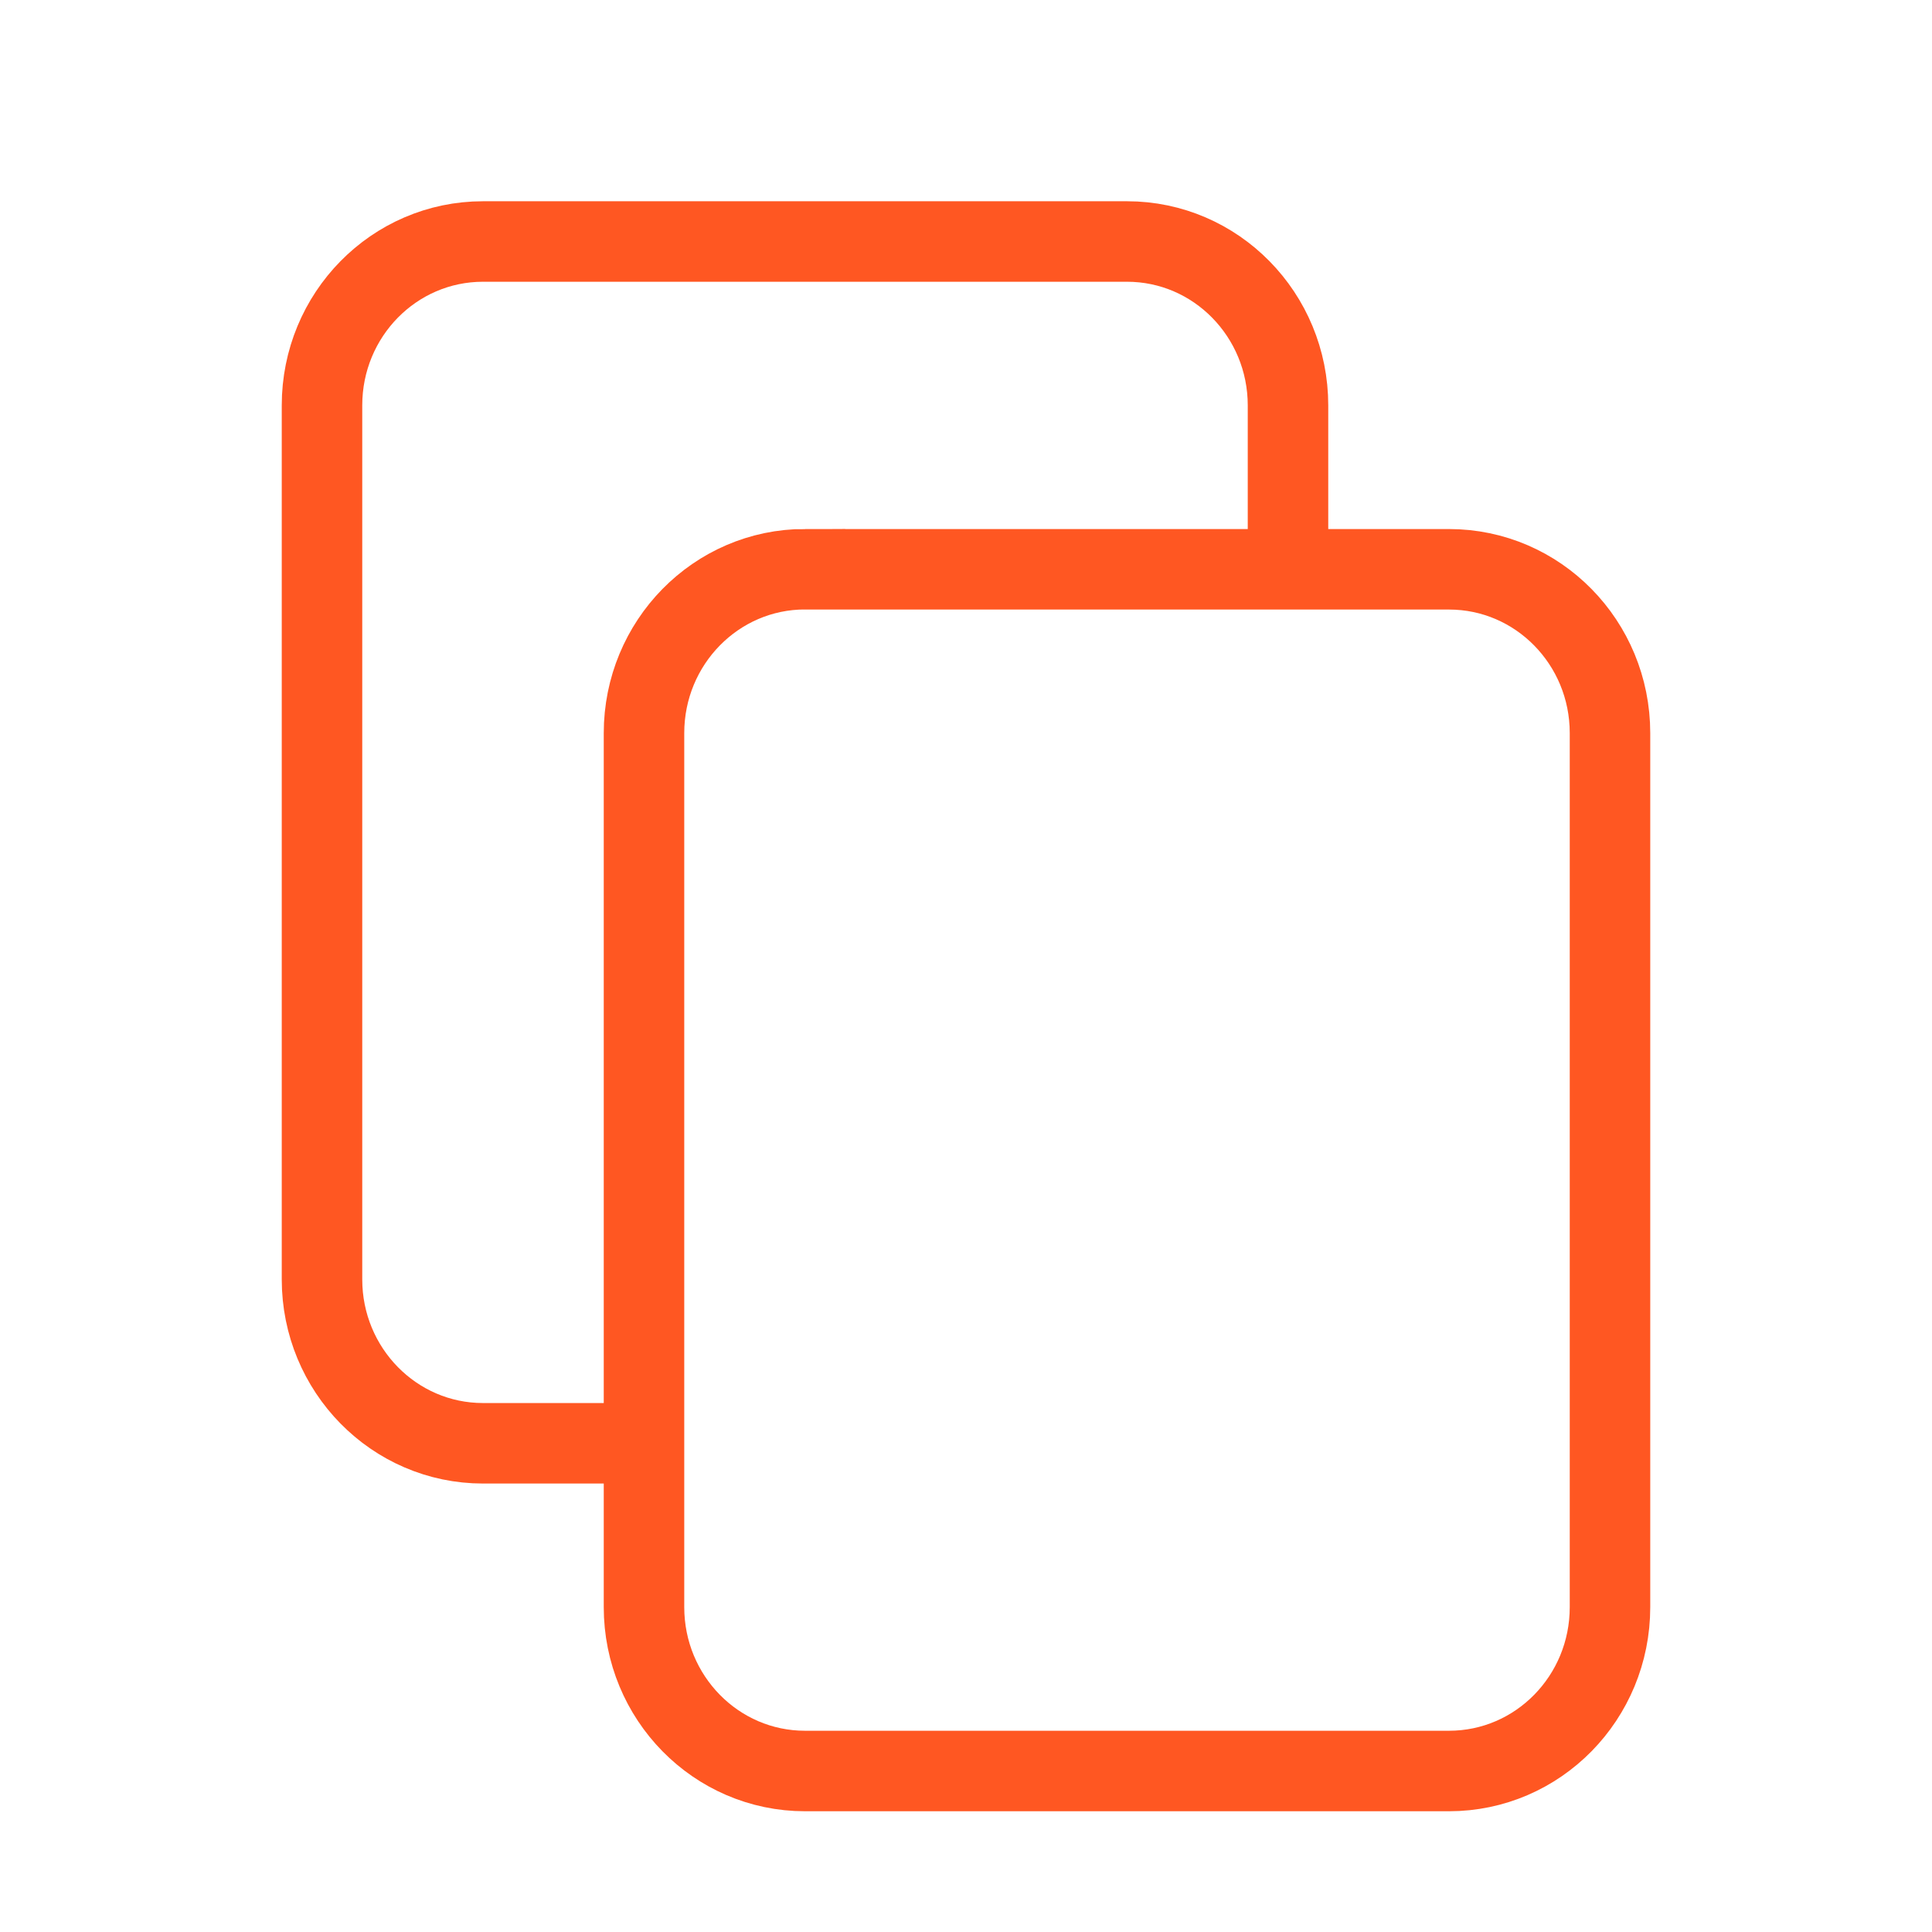
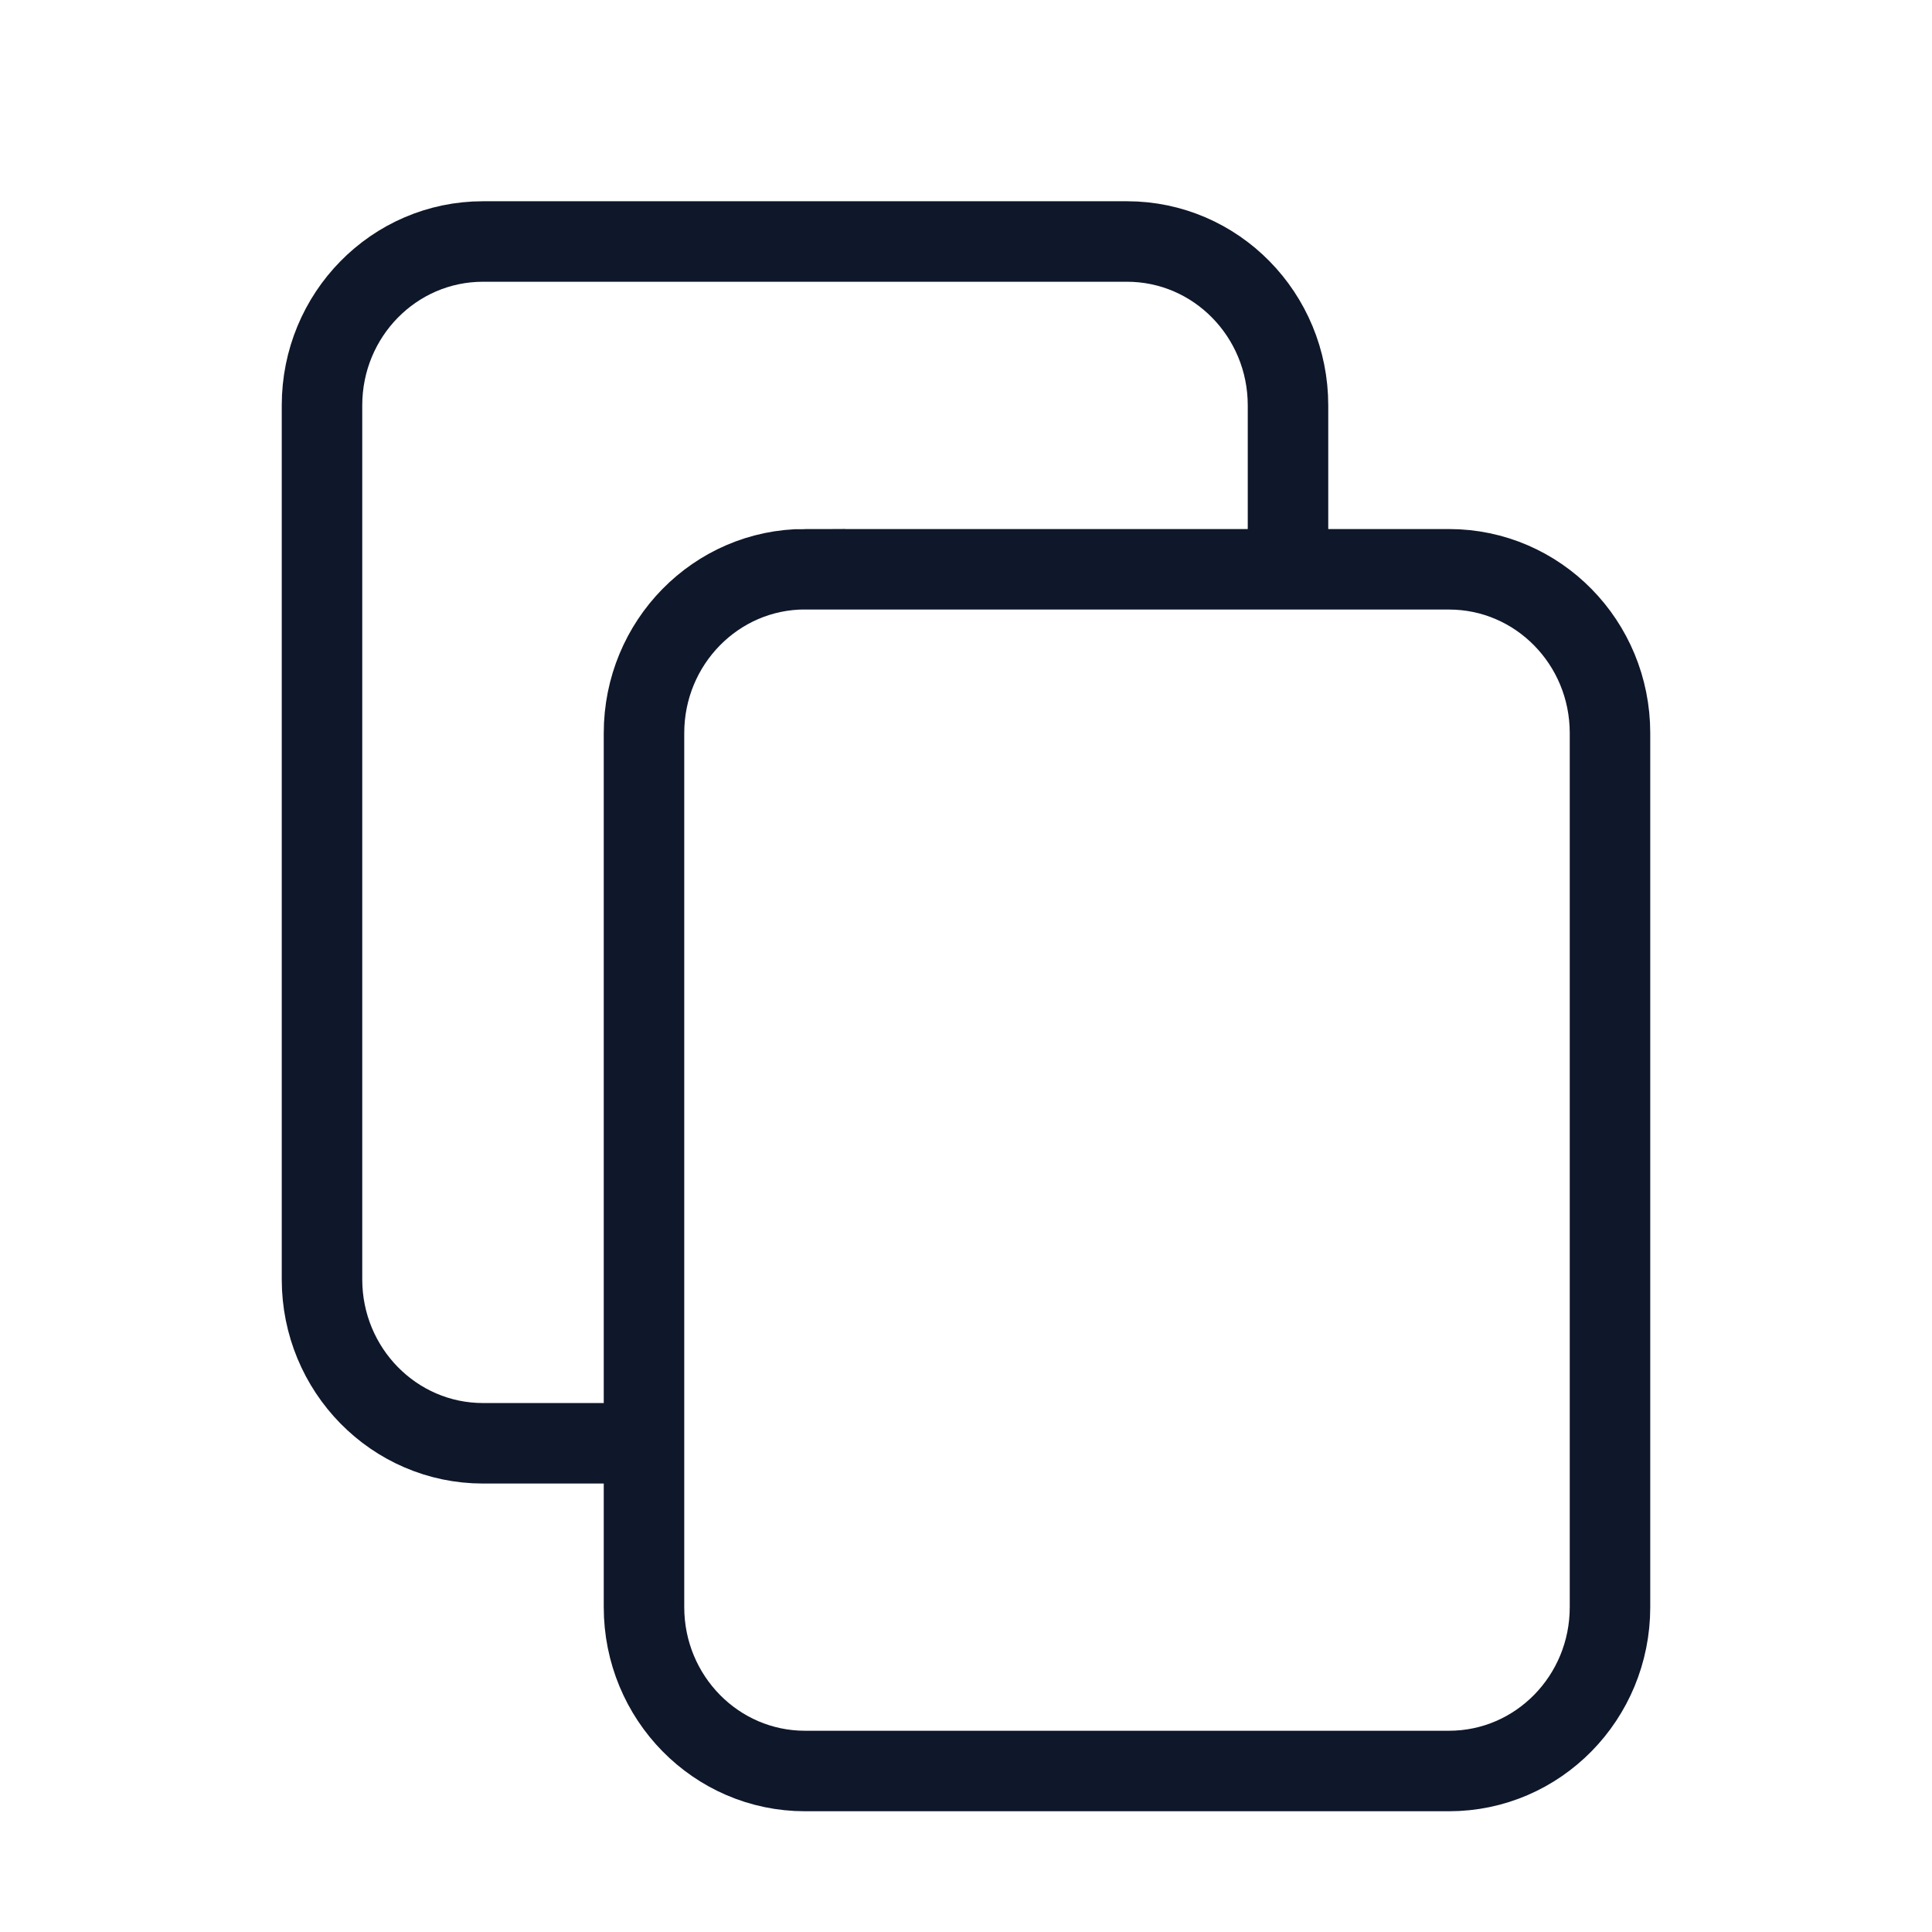
- <svg xmlns="http://www.w3.org/2000/svg" fill="none" shapeRendering="geometricPrecision" stroke="#FF5722" strokeLinecap="round" strokeLinejoin="round" strokeWidth="1.5" viewBox="0 0 24 24" width="14" height="14" version="1.1" id="svg4">
+ <svg xmlns="http://www.w3.org/2000/svg" fill="none" shapeRendering="geometricPrecision" stroke="#0f172a" strokeLinecap="round" strokeLinejoin="round" strokeWidth="1.5" viewBox="0 0 24 24" width="14" height="14" version="1.1" id="svg4">
  <defs id="defs8" />
  <path d="M8 17.929H6c-1.105 0-2-.912-2-2.036V5.036C4 3.91 4.895 3 6 3h8c1.105 0 2 .911 2 2.036v1.866m-6 .17h8c1.105 0 2 .91 2 2.035v10.857C20 21.09 19.105 22 18 22h-8c-1.105 0-2-.911-2-2.036V9.107c0-1.124.895-2.036 2-2.036z" id="path2" />
</svg>
